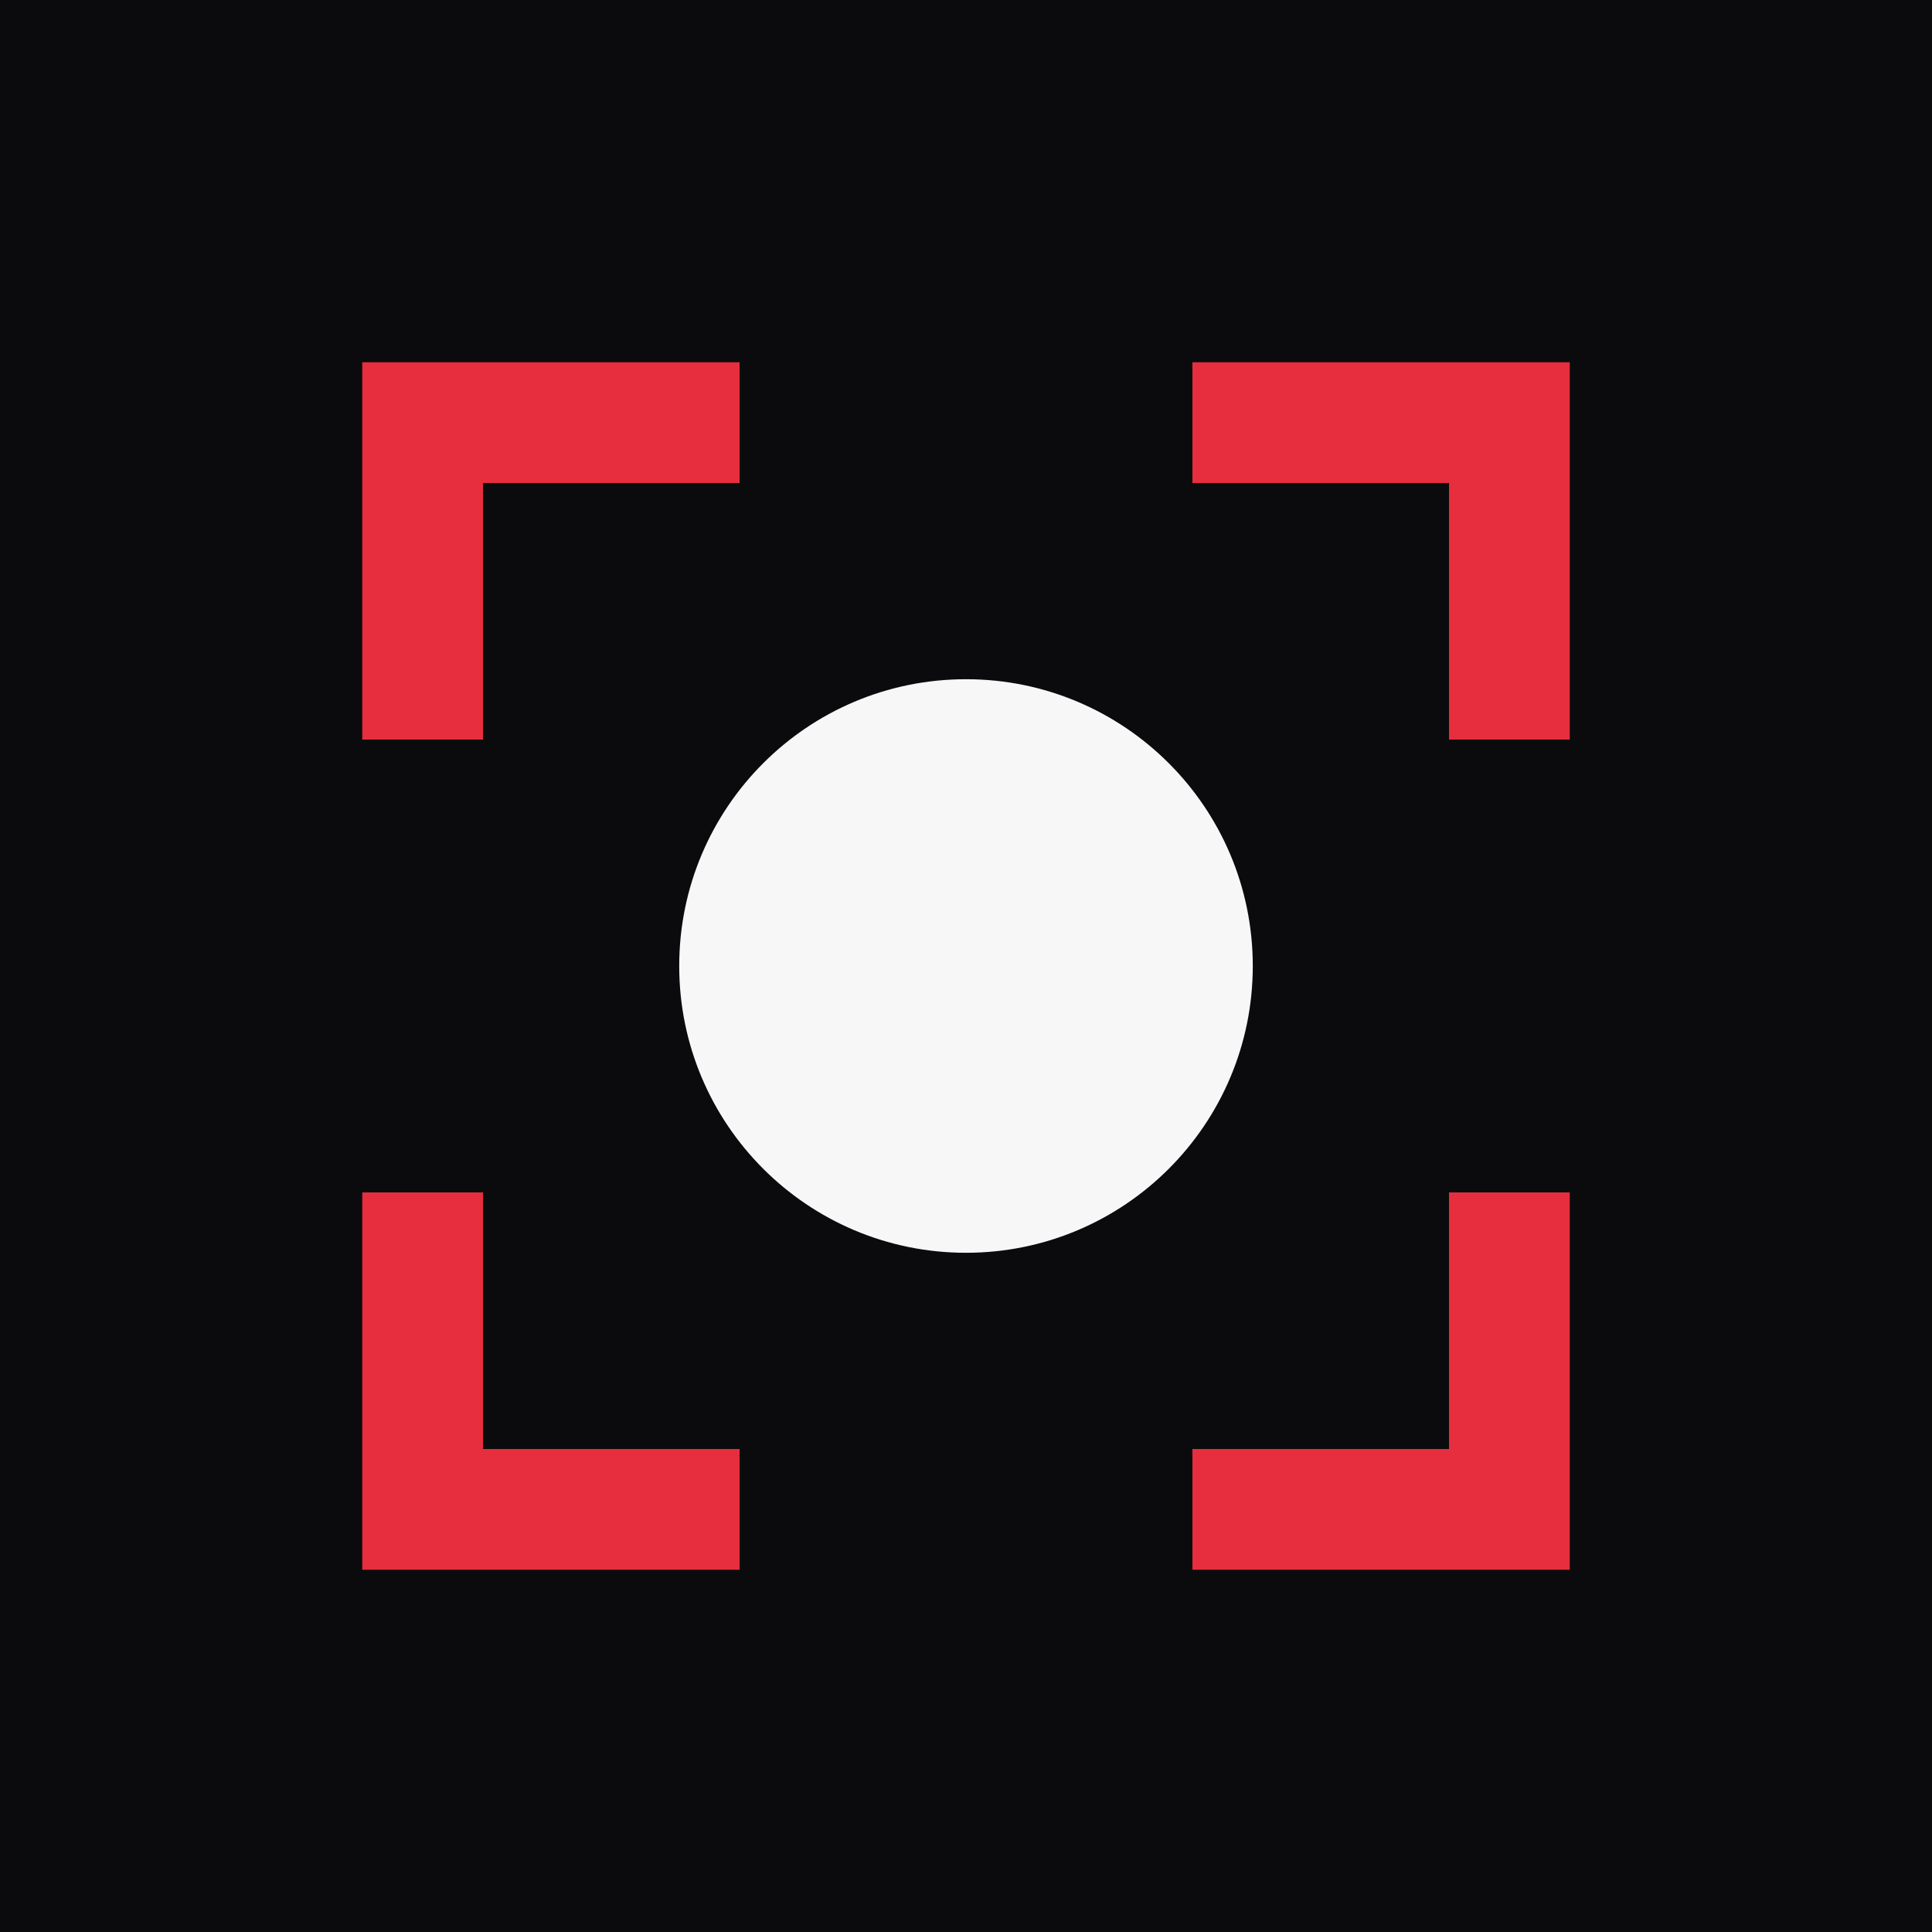
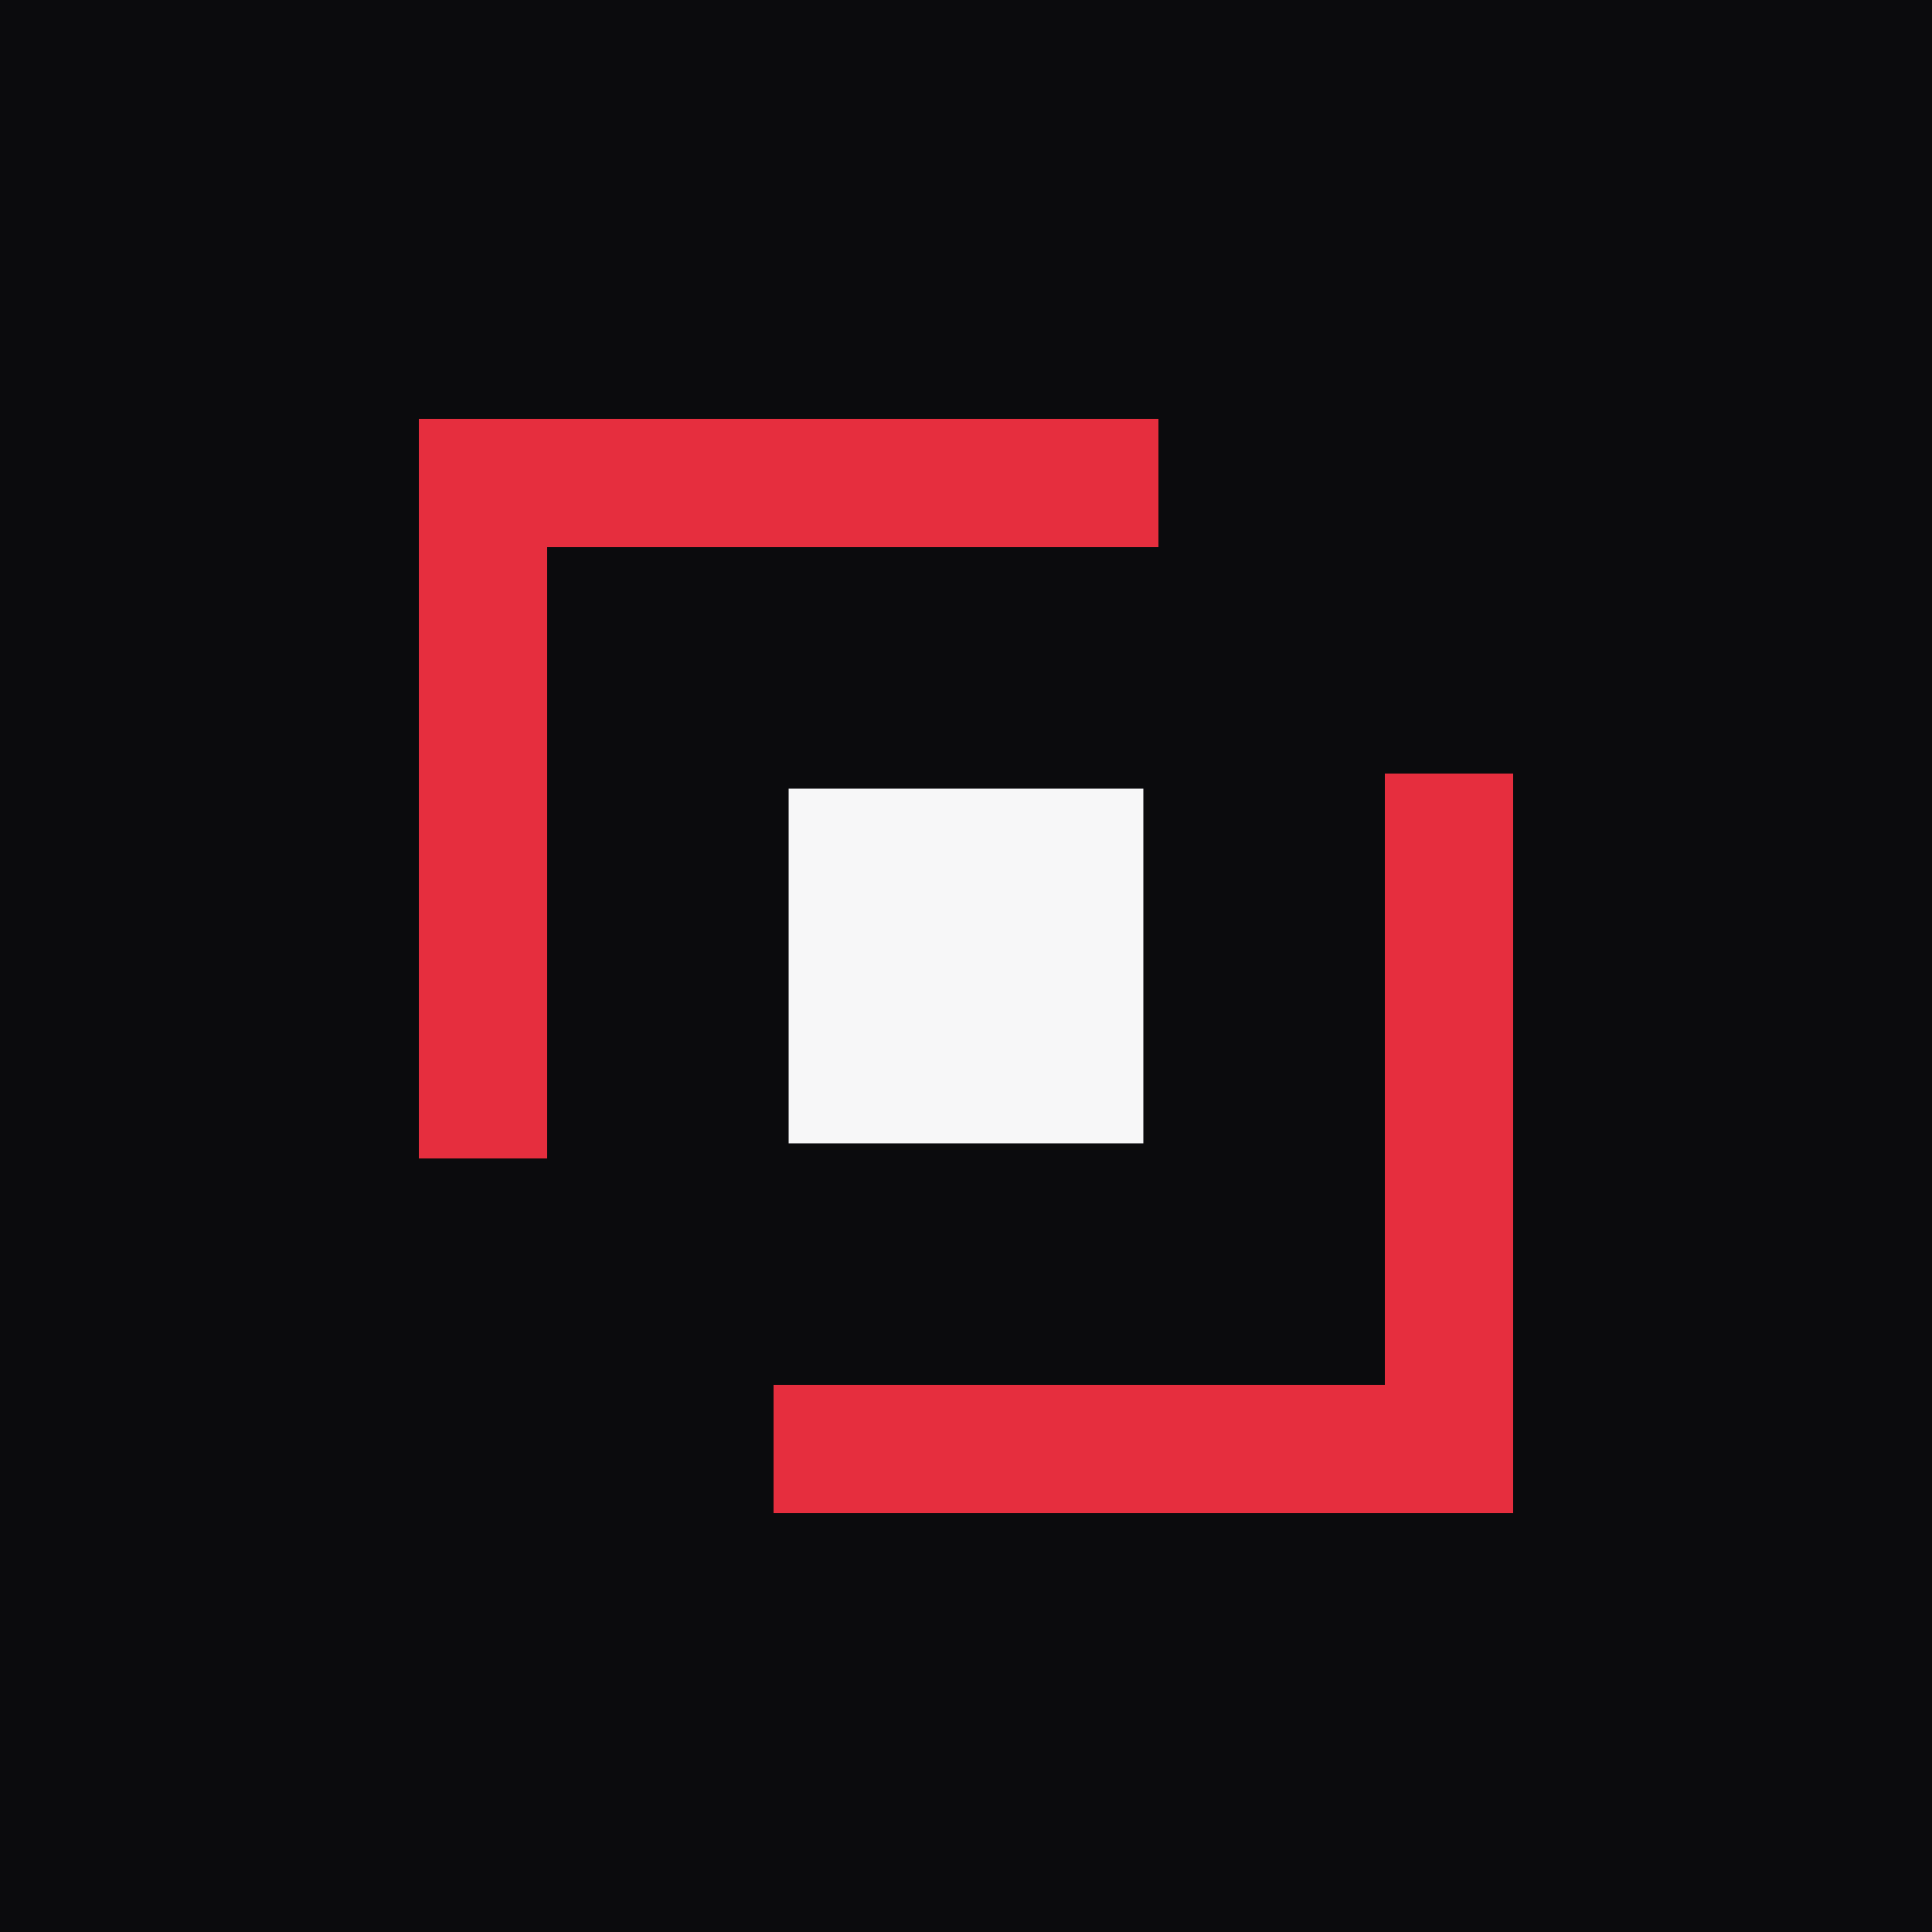
<svg xmlns="http://www.w3.org/2000/svg" version="1.2" baseProfile="tiny-ps" viewBox="0 0 512 512" width="512" height="512">
  <rect width="512" height="512" fill="#0B0B0D" />
  <g fill="#E62E3E">
-     <path d="M96 96H196V128H128V196H96Z" />
-     <path d="M416 96H316V128H384V196H416Z" />
-     <path d="M96 416H196V384H128V316H96Z" />
-     <path d="M416 416H316V384H384V316H416Z" />
+     <path d="M111 111h196v34H145v162h-34z" />
+     <path d="M401 401H205v-34h162V205h34z" />
  </g>
-   <circle cx="256" cy="256" r="76" fill="#F7F7F8" />
+   <rect x="209" y="209" width="94" height="94" fill="#F7F7F8" />
</svg>
